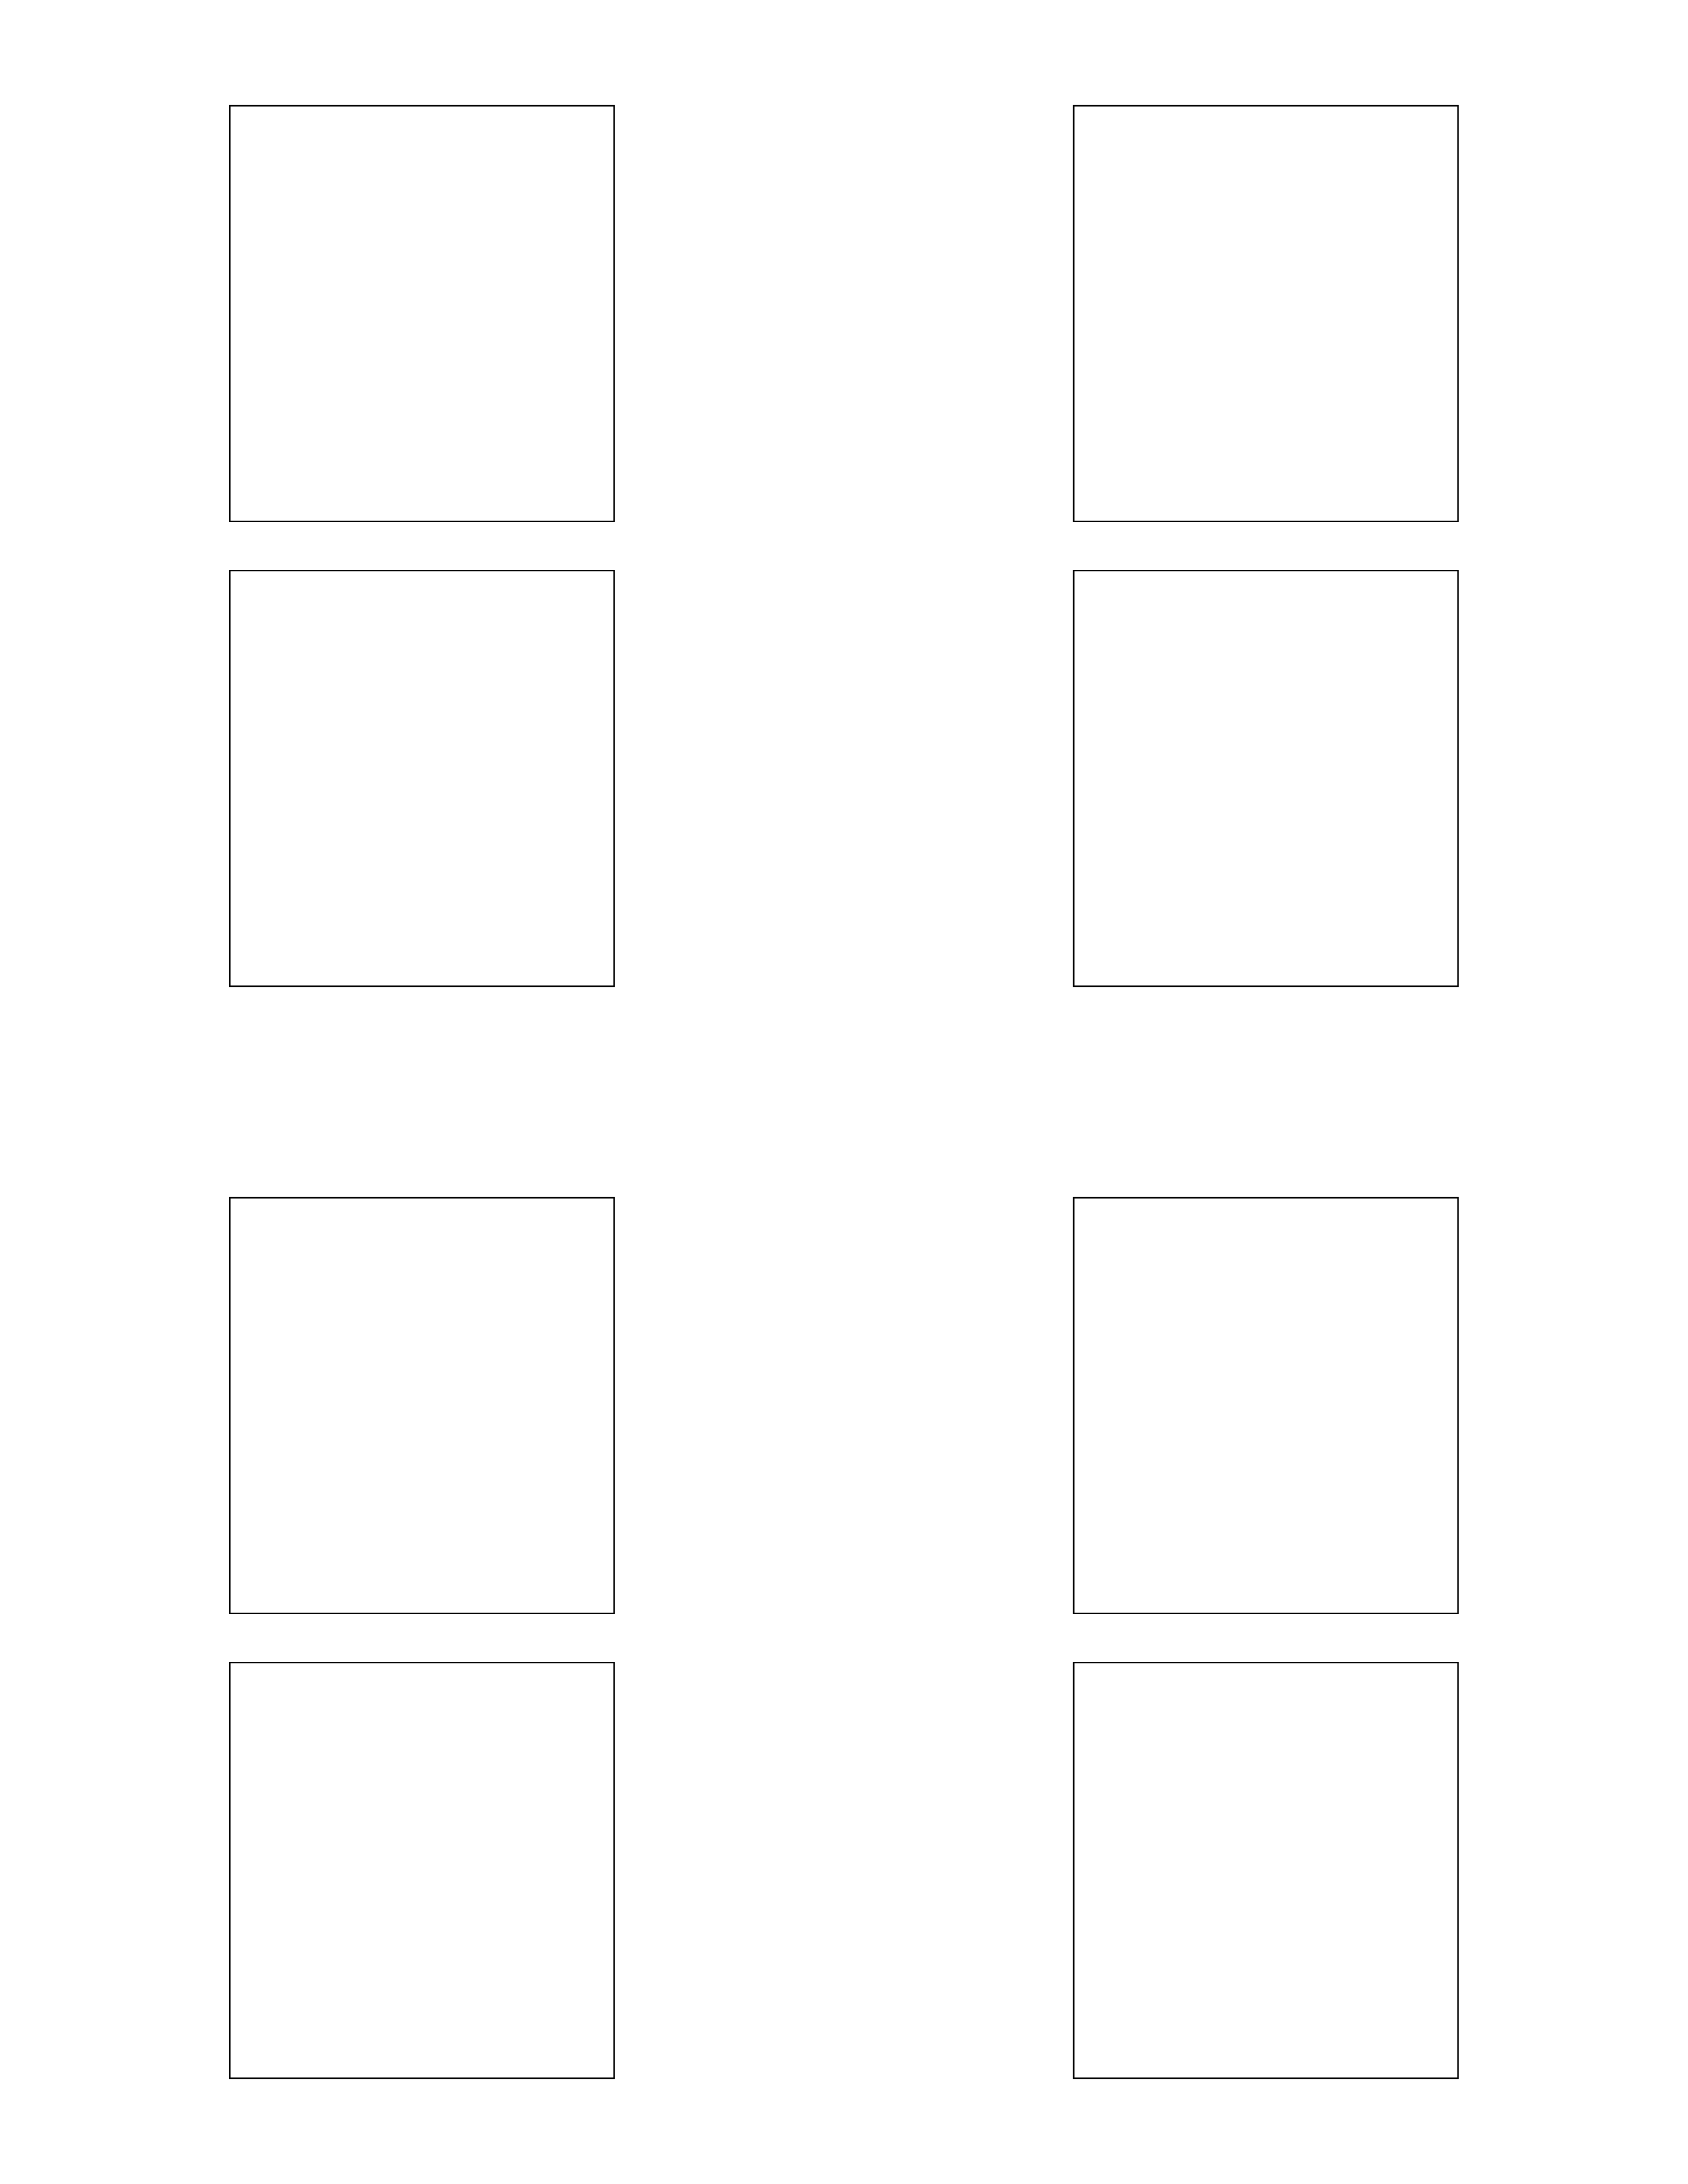
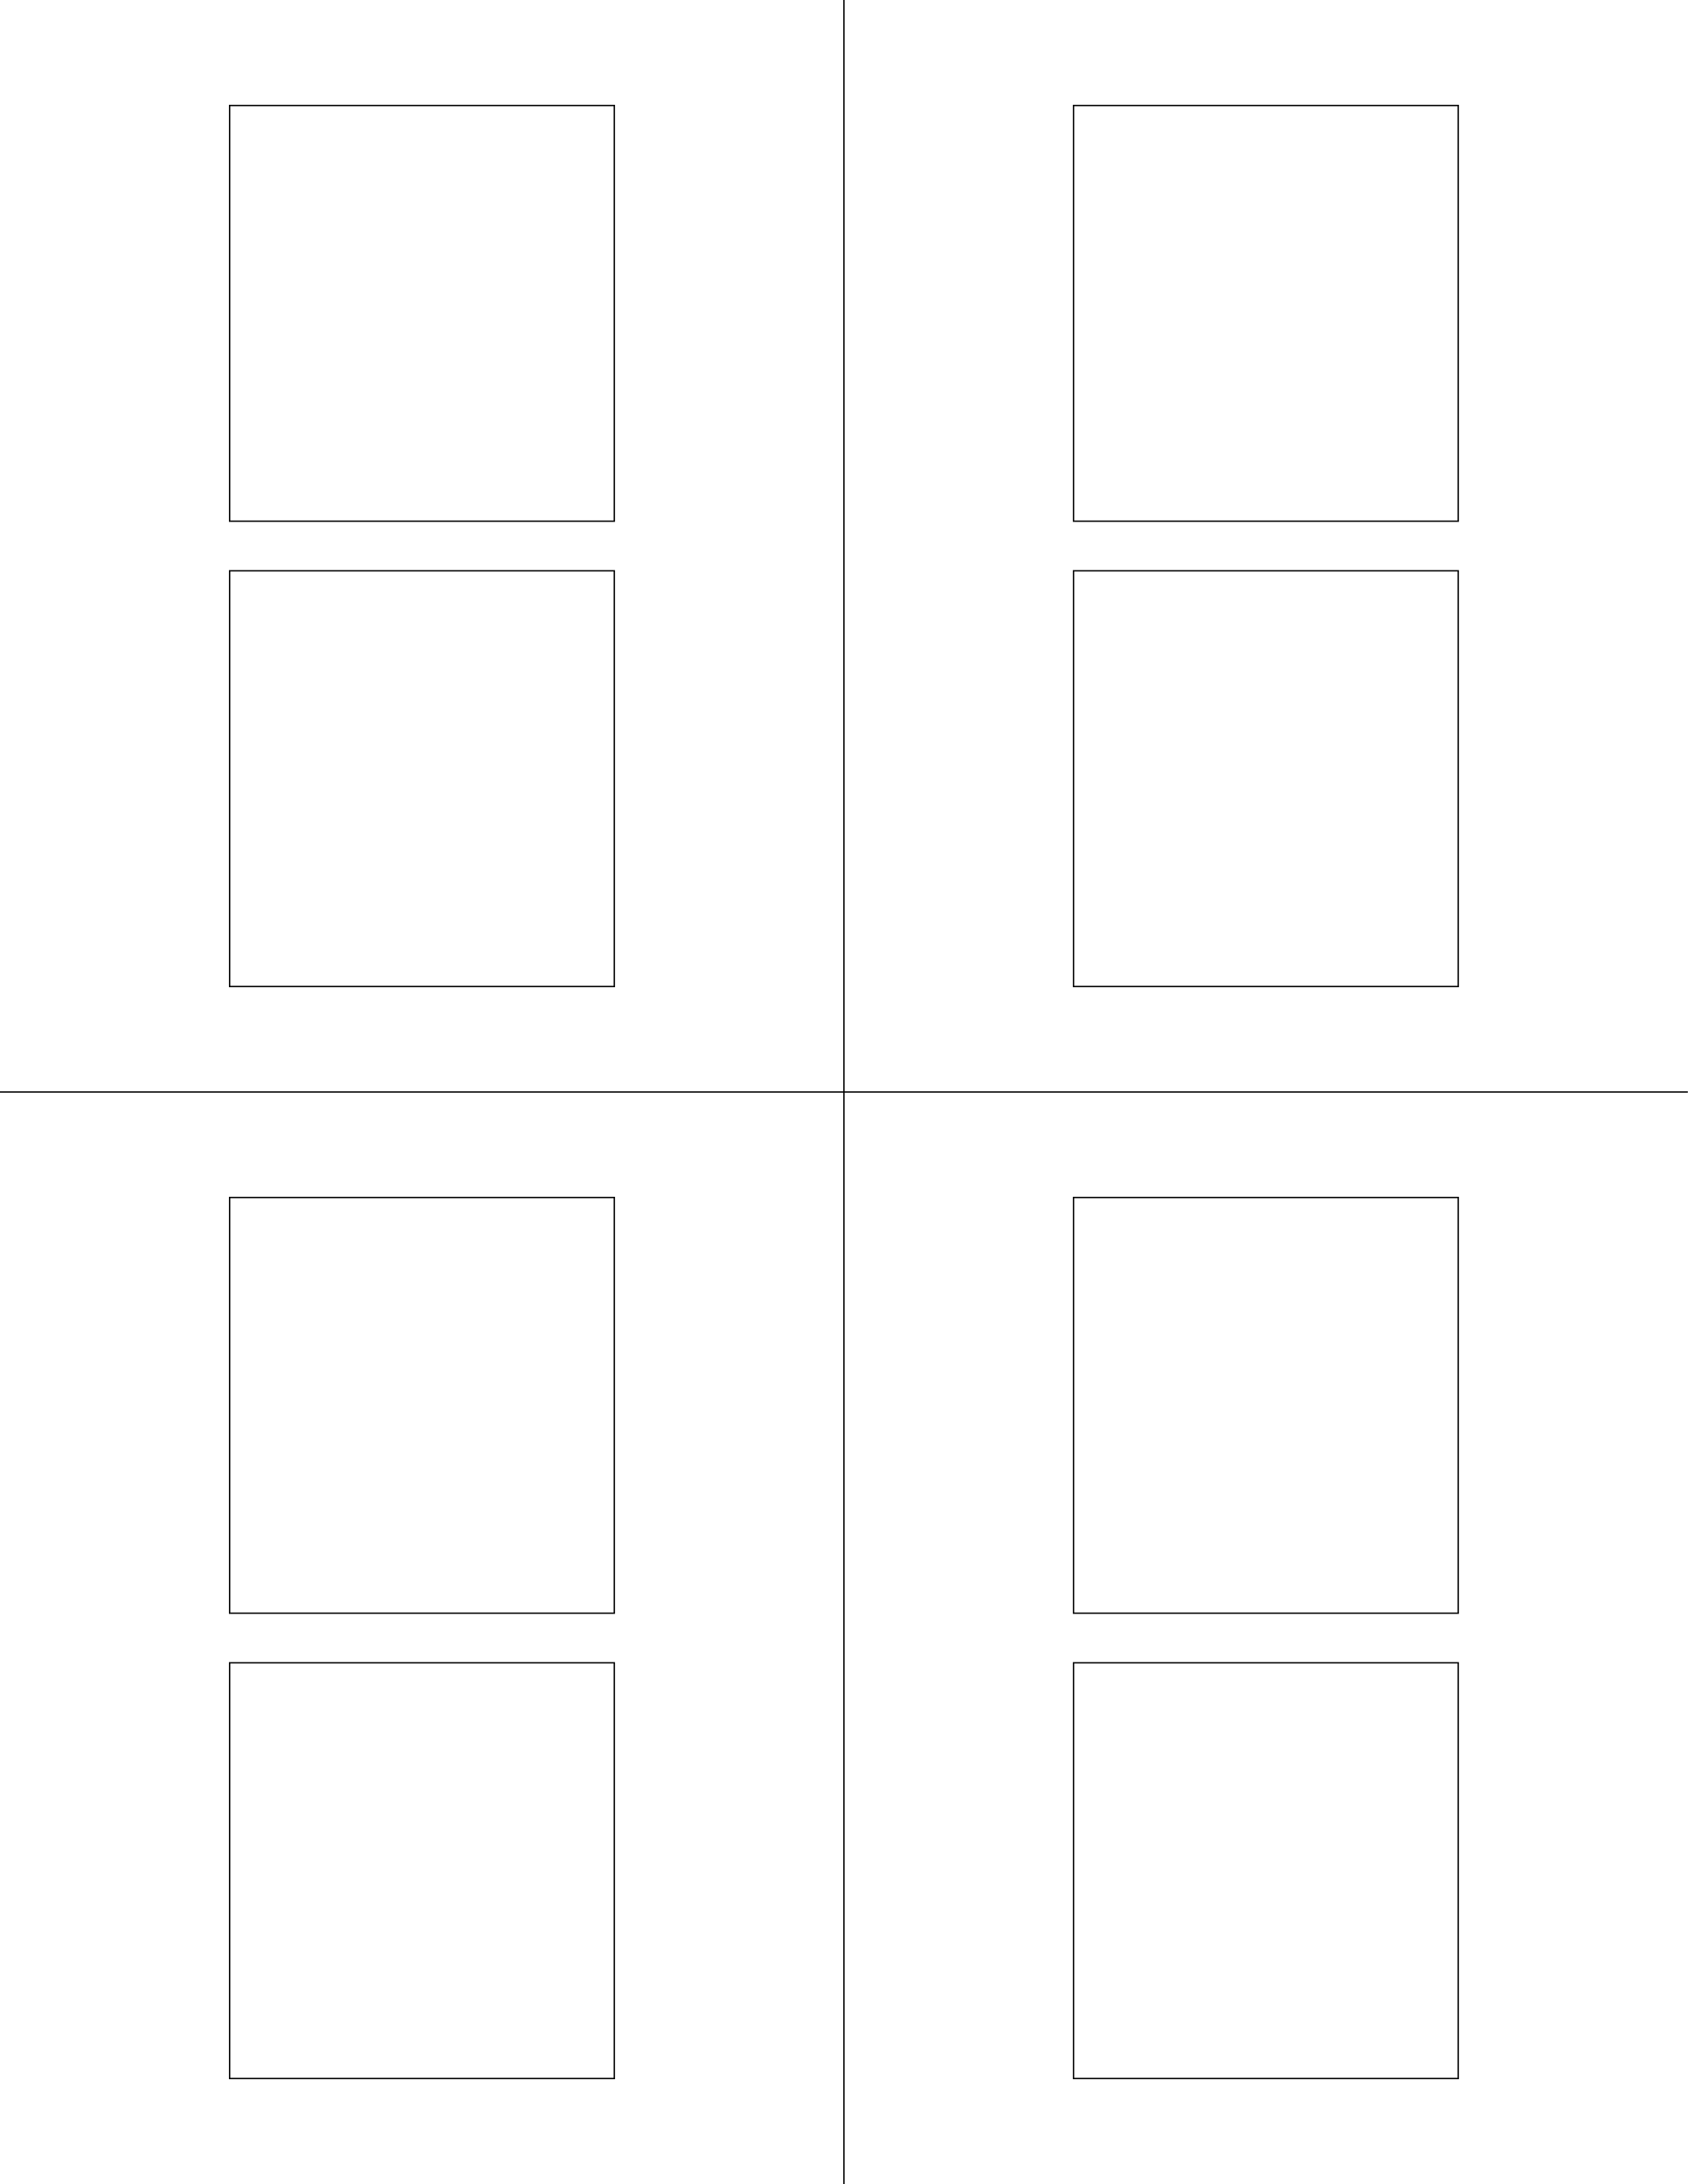
<svg xmlns="http://www.w3.org/2000/svg" width="8.5in" height="11in" viewBox="0 0 612 792">
  <g id="labels-mini">
    <rect x="83.25" y="38.25" width="139.50" height="150.75" fill="none" stroke="#000" stroke-width="0.5" />
    <rect x="83.25" y="207.00" width="139.50" height="150.75" fill="none" stroke="#000" stroke-width="0.5" />
    <rect x="389.25" y="38.25" width="139.50" height="150.75" fill="none" stroke="#000" stroke-width="0.5" />
    <rect x="389.25" y="207.00" width="139.50" height="150.75" fill="none" stroke="#000" stroke-width="0.5" />
    <rect x="83.25" y="434.25" width="139.50" height="150.75" fill="none" stroke="#000" stroke-width="0.5" />
    <rect x="83.25" y="603.00" width="139.50" height="150.75" fill="none" stroke="#000" stroke-width="0.5" />
    <rect x="389.25" y="434.25" width="139.50" height="150.75" fill="none" stroke="#000" stroke-width="0.5" />
    <rect x="389.25" y="603.00" width="139.50" height="150.75" fill="none" stroke="#000" stroke-width="0.5" />
  </g>
+   <g id="trim-quarters">
+     <path d="M306 0 V792" fill="none" stroke="#000" stroke-width="0.5" />
+     <path d="M0 396 H612" fill="none" stroke="#000" stroke-width="0.5" />
+   </g>
</svg>
